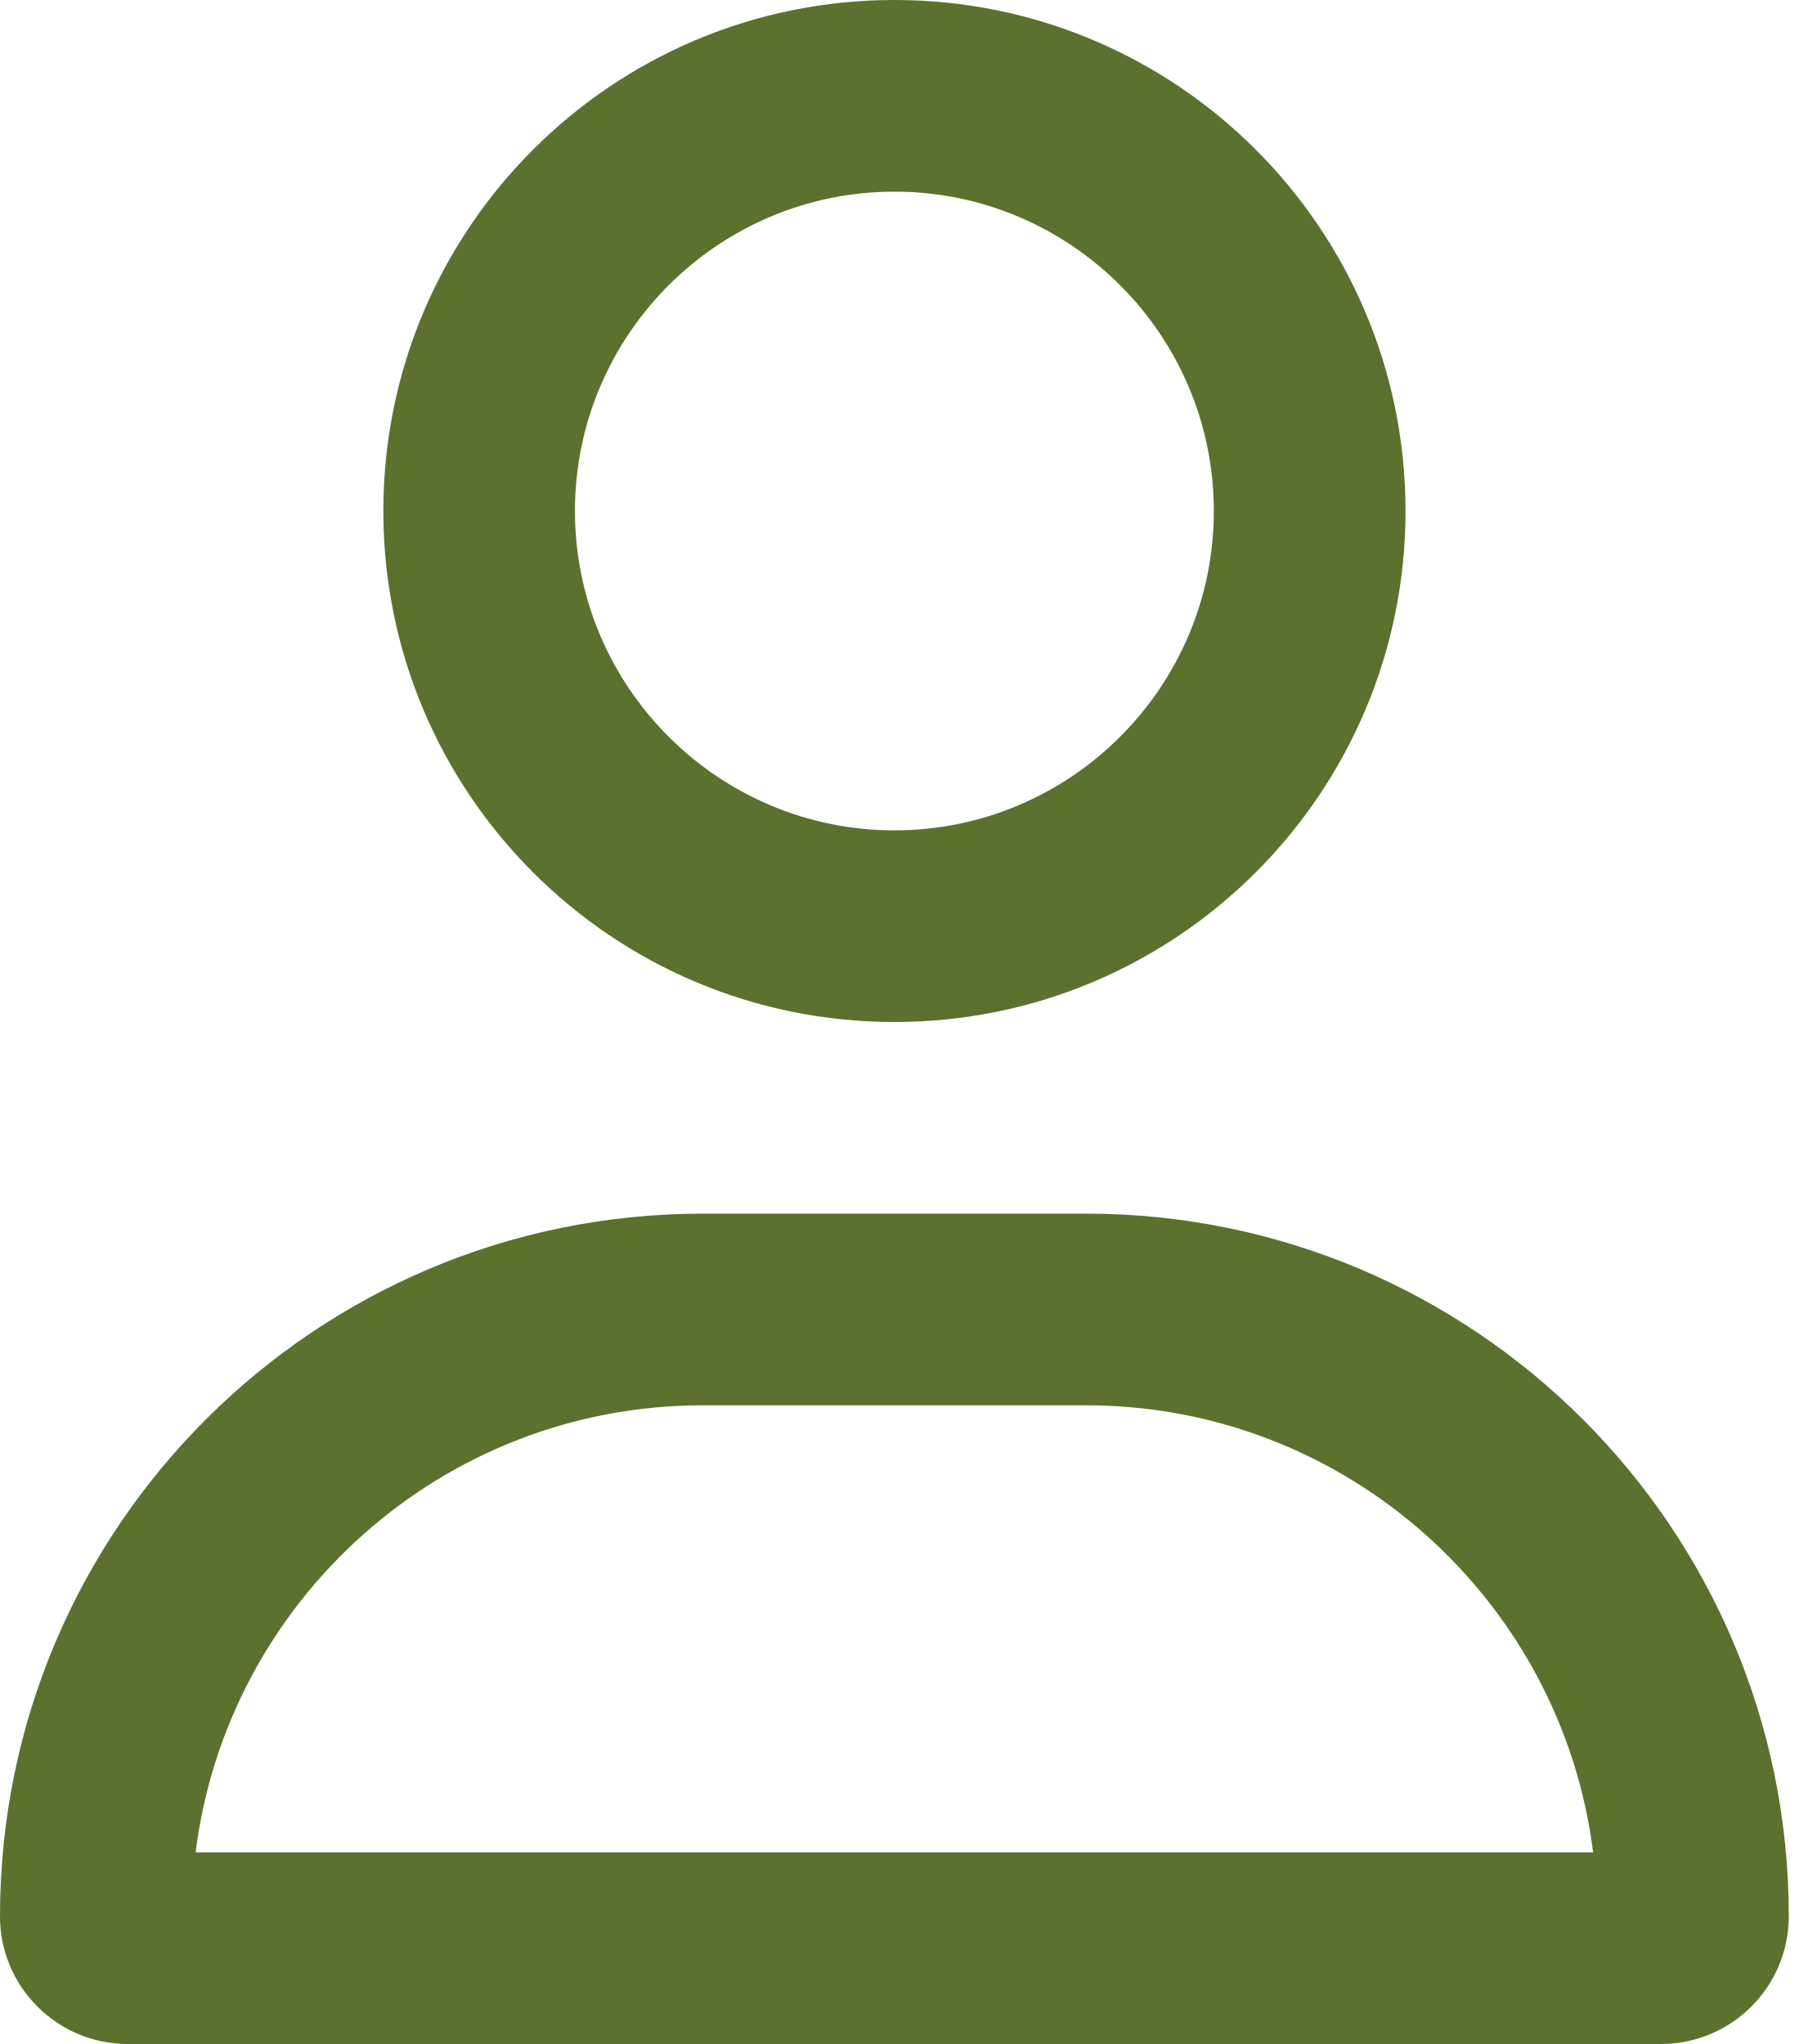
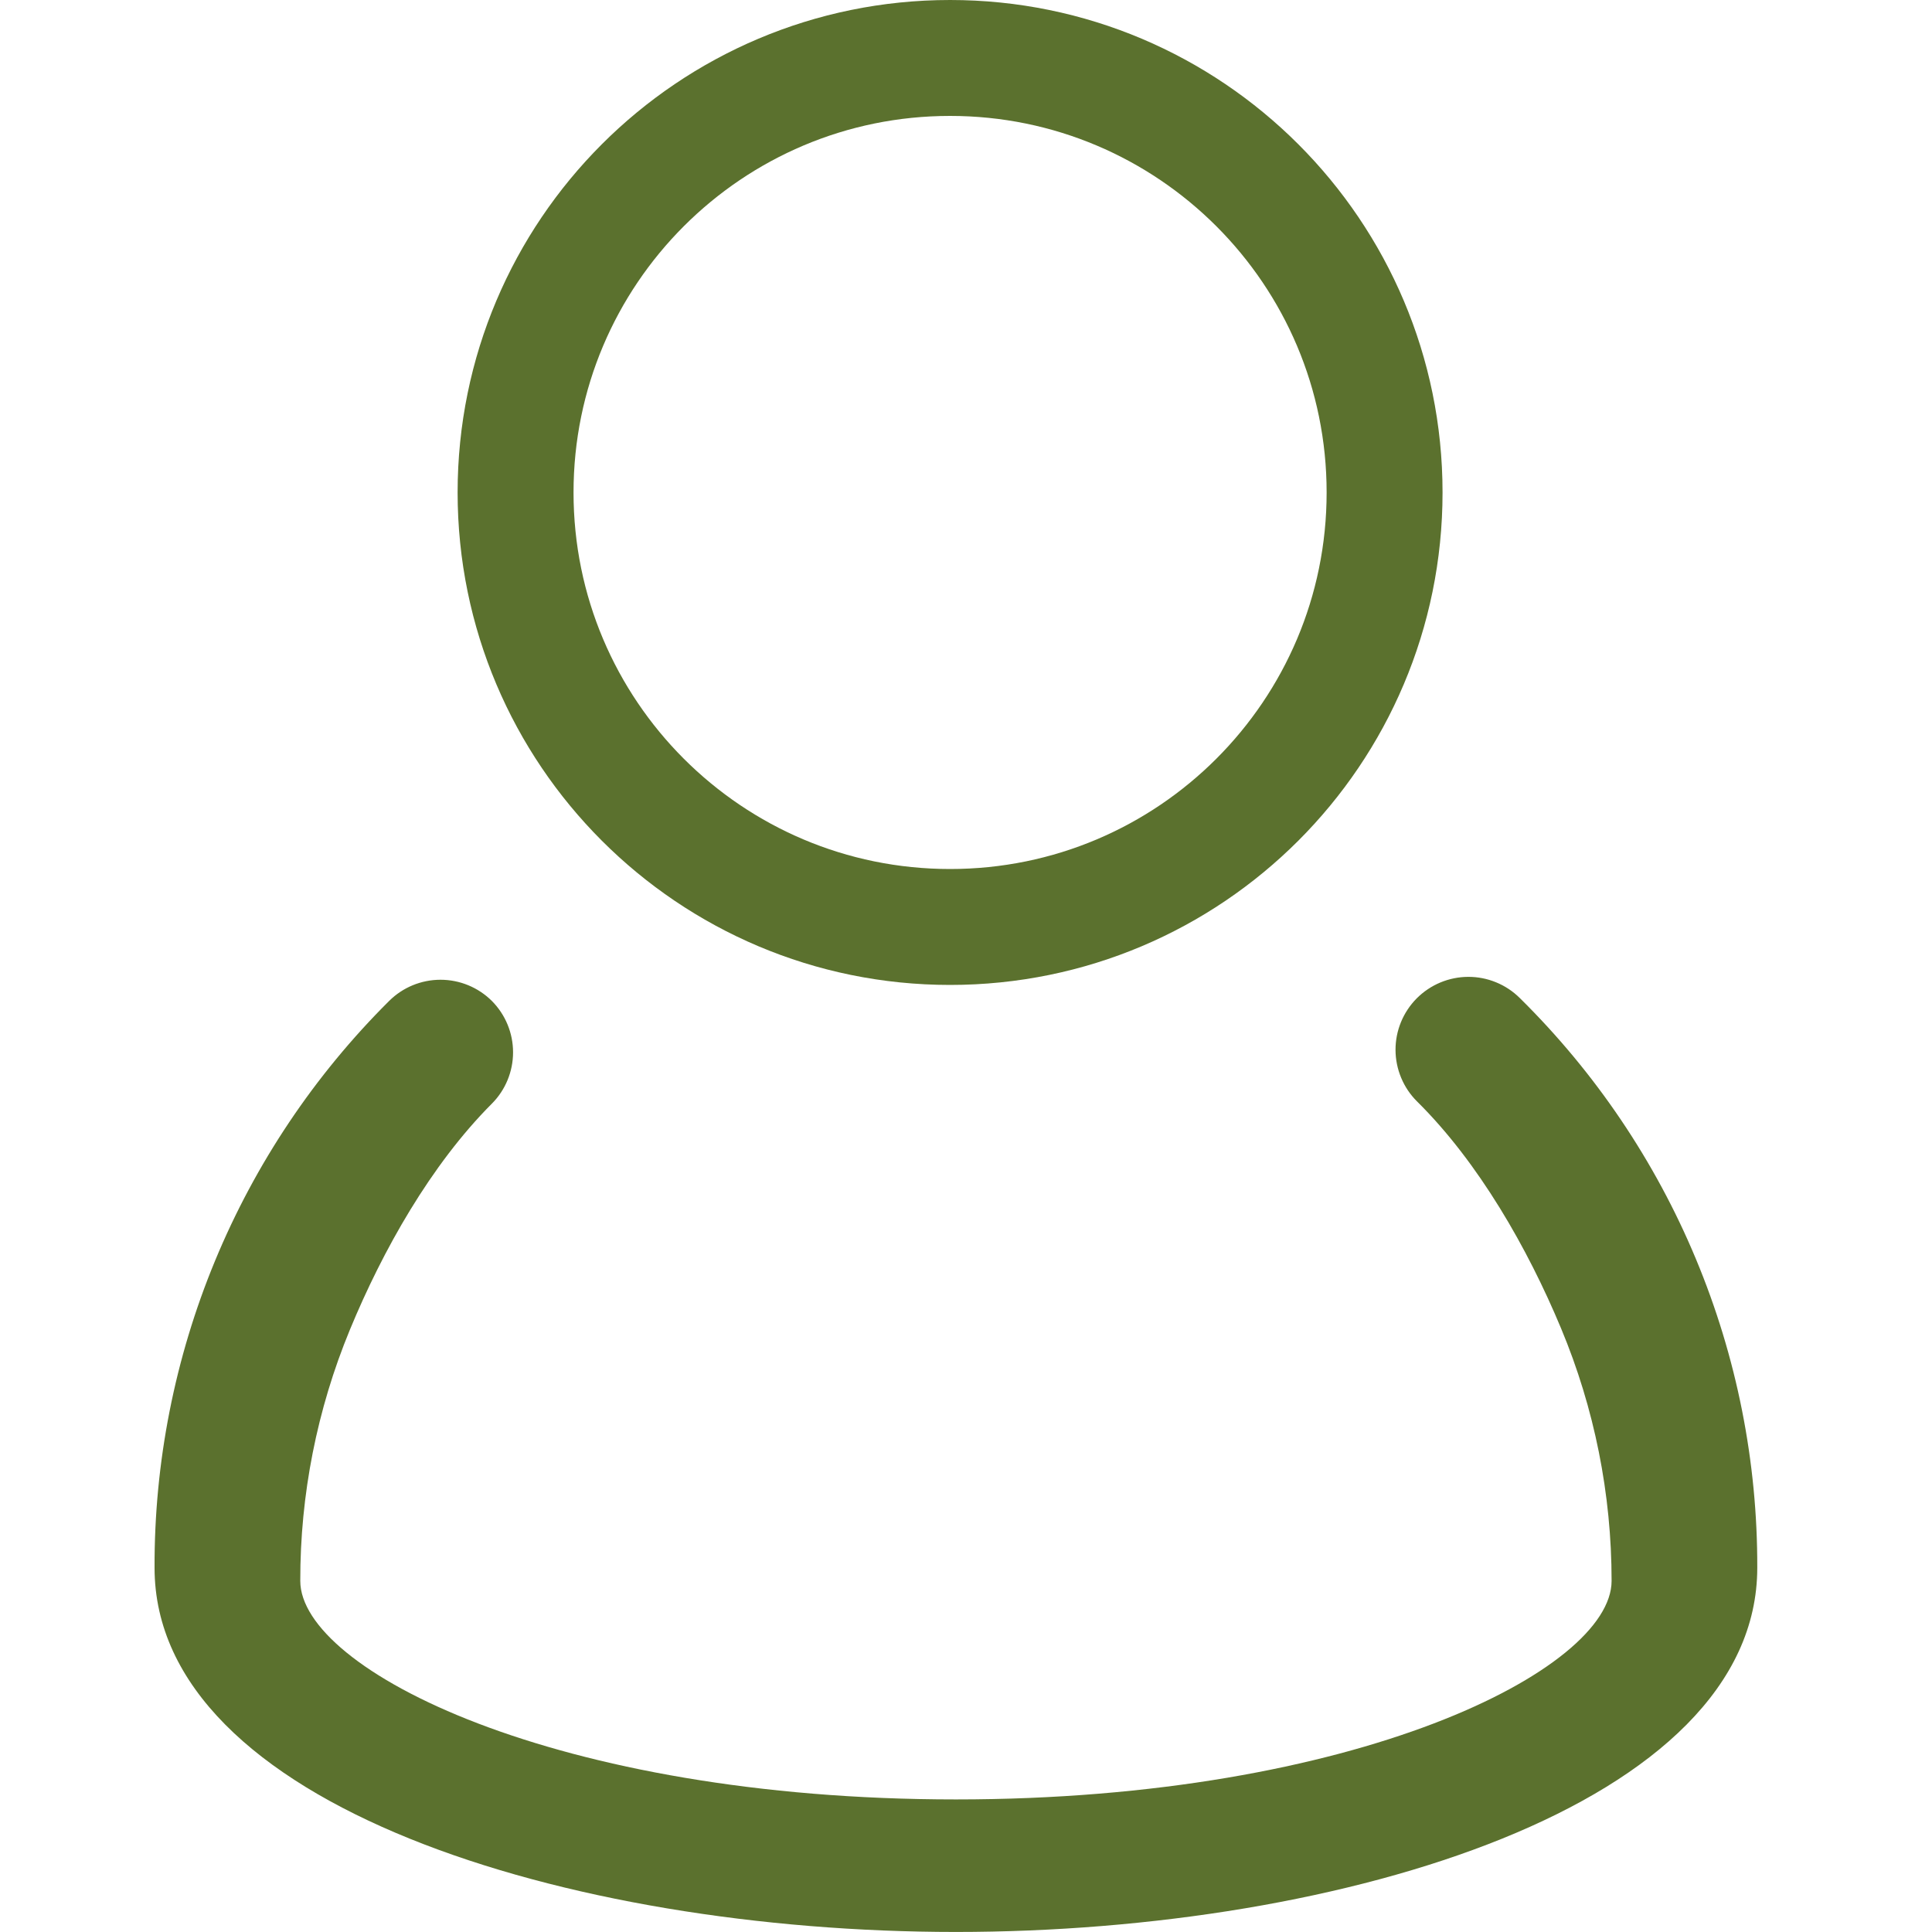
- <svg xmlns="http://www.w3.org/2000/svg" width="22" height="25" viewBox="0 0 22 25" fill="none">
-   <path d="M13.281 14.844H8.594C3.848 14.844 0 18.691 0 23.438C0 24.3 0.7 25 1.562 25H20.312C21.175 25 21.875 24.3 21.875 23.438C21.875 18.691 18.027 14.844 13.281 14.844ZM2.392 22.656C2.778 19.575 5.41 17.188 8.594 17.188H13.281C16.463 17.188 19.097 19.578 19.482 22.656H2.392ZM10.938 12.5C14.389 12.5 17.188 9.702 17.188 6.25C17.188 2.798 14.389 0 10.938 0C7.486 0 4.688 2.798 4.688 6.25C4.688 9.702 7.485 12.5 10.938 12.5ZM10.938 2.344C13.091 2.344 14.844 4.096 14.844 6.25C14.844 8.404 13.091 10.156 10.938 10.156C8.784 10.156 7.031 8.403 7.031 6.25C7.031 4.096 8.784 2.344 10.938 2.344Z" fill="#5B712E" />
+ <svg xmlns="http://www.w3.org/2000/svg" width="50" height="50" viewBox="0 0 50 50" fill="none">
+   <path d="M39.332 25.829C39.156 25.654 38.948 25.516 38.718 25.422C38.489 25.328 38.244 25.28 37.996 25.281C37.748 25.282 37.503 25.332 37.275 25.427C37.046 25.523 36.839 25.663 36.664 25.838C36.49 26.014 36.351 26.223 36.257 26.452C36.163 26.681 36.115 26.927 36.116 27.174C36.117 27.422 36.167 27.667 36.263 27.896C36.358 28.124 36.498 28.332 36.674 28.506C38.269 30.085 39.535 32.304 40.399 34.375C41.264 36.446 41.708 38.668 41.708 40.913C41.708 43.213 35.09 46.569 24.739 46.569C14.389 46.569 7.771 43.213 7.771 40.913C7.768 38.683 8.204 36.475 9.055 34.414C9.906 32.353 11.154 30.141 12.729 28.563C13.081 28.21 13.278 27.732 13.278 27.234C13.278 26.736 13.081 26.258 12.729 25.904C12.376 25.553 11.898 25.356 11.4 25.356C10.902 25.356 10.424 25.553 10.071 25.904C8.139 27.826 6.607 30.112 5.565 32.63C4.523 35.148 3.991 37.848 4 40.573C4 46.7 14.69 49.999 24.739 49.999C34.788 49.999 45.478 46.7 45.478 40.573C45.486 37.83 44.946 35.113 43.89 32.582C42.835 30.05 41.285 27.755 39.332 25.829Z" fill="#5B712E" />
+   <path d="M24.588 23.99C30.799 23.99 35.833 18.956 35.833 12.745C35.833 6.535 30.799 1.5 24.588 1.5C18.377 1.5 13.343 6.535 13.343 12.745C13.343 18.956 18.377 23.99 24.588 23.99Z" stroke="#5B712E" stroke-width="3" />
</svg>
